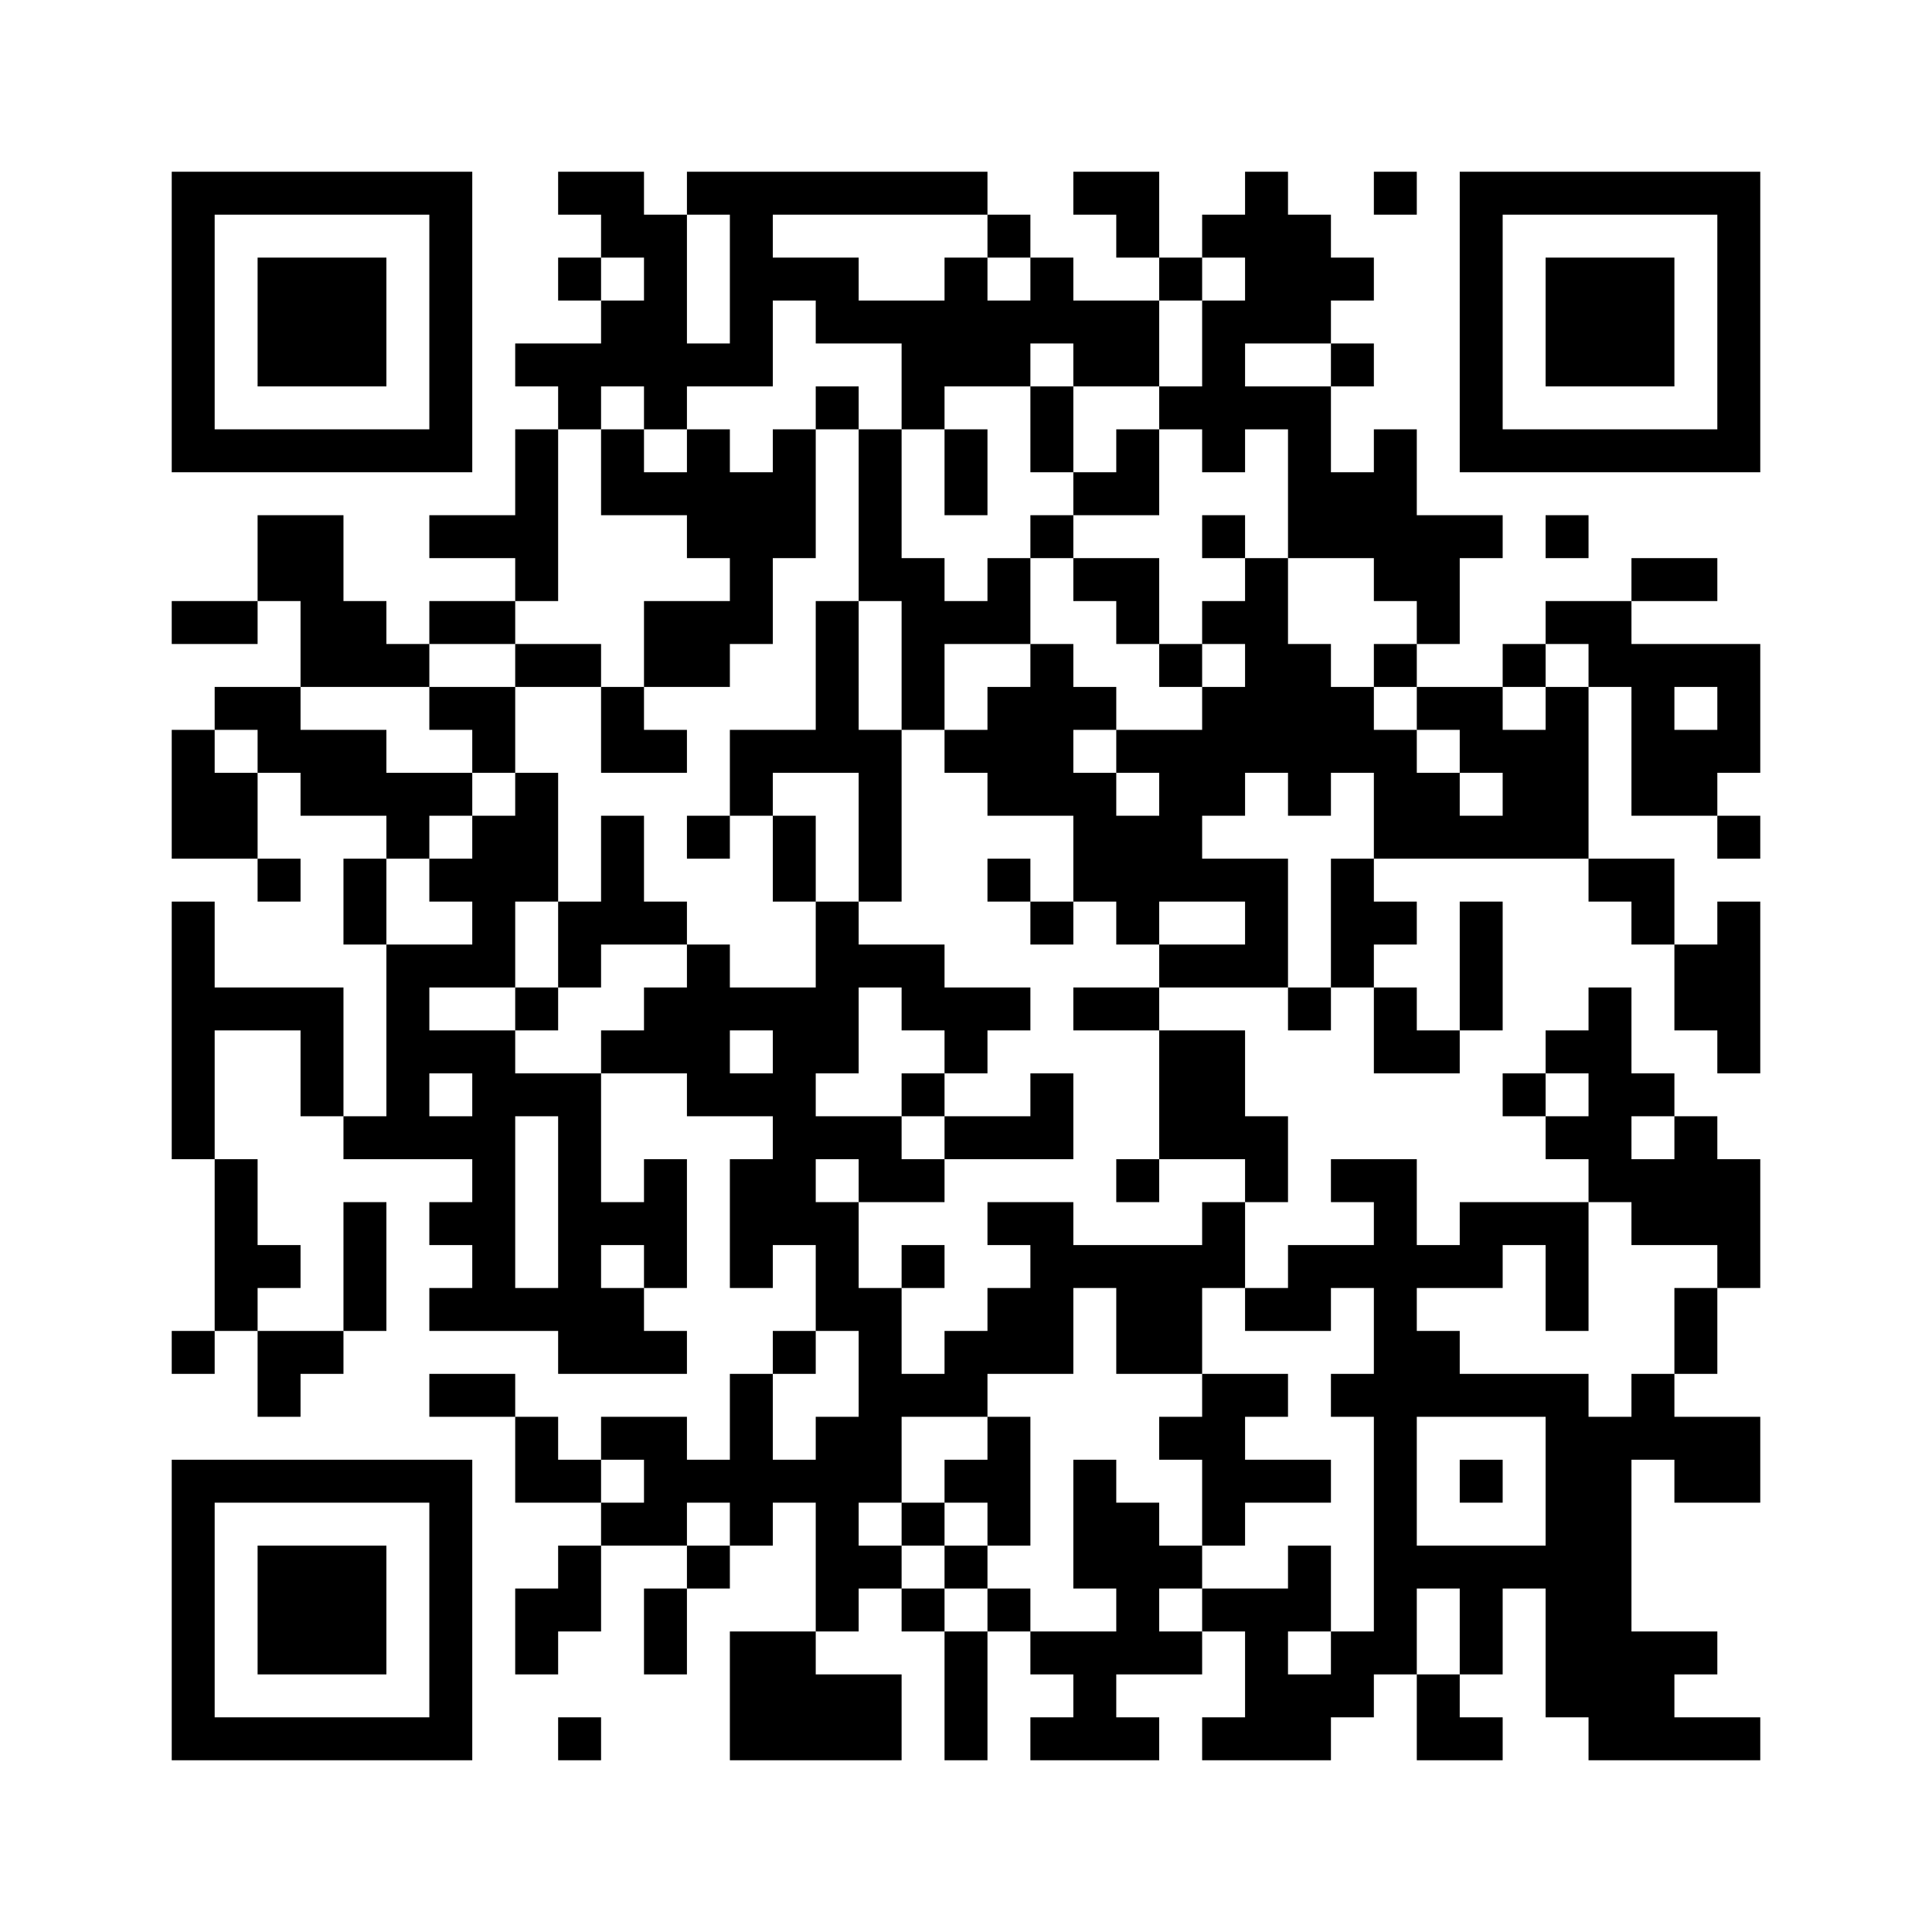
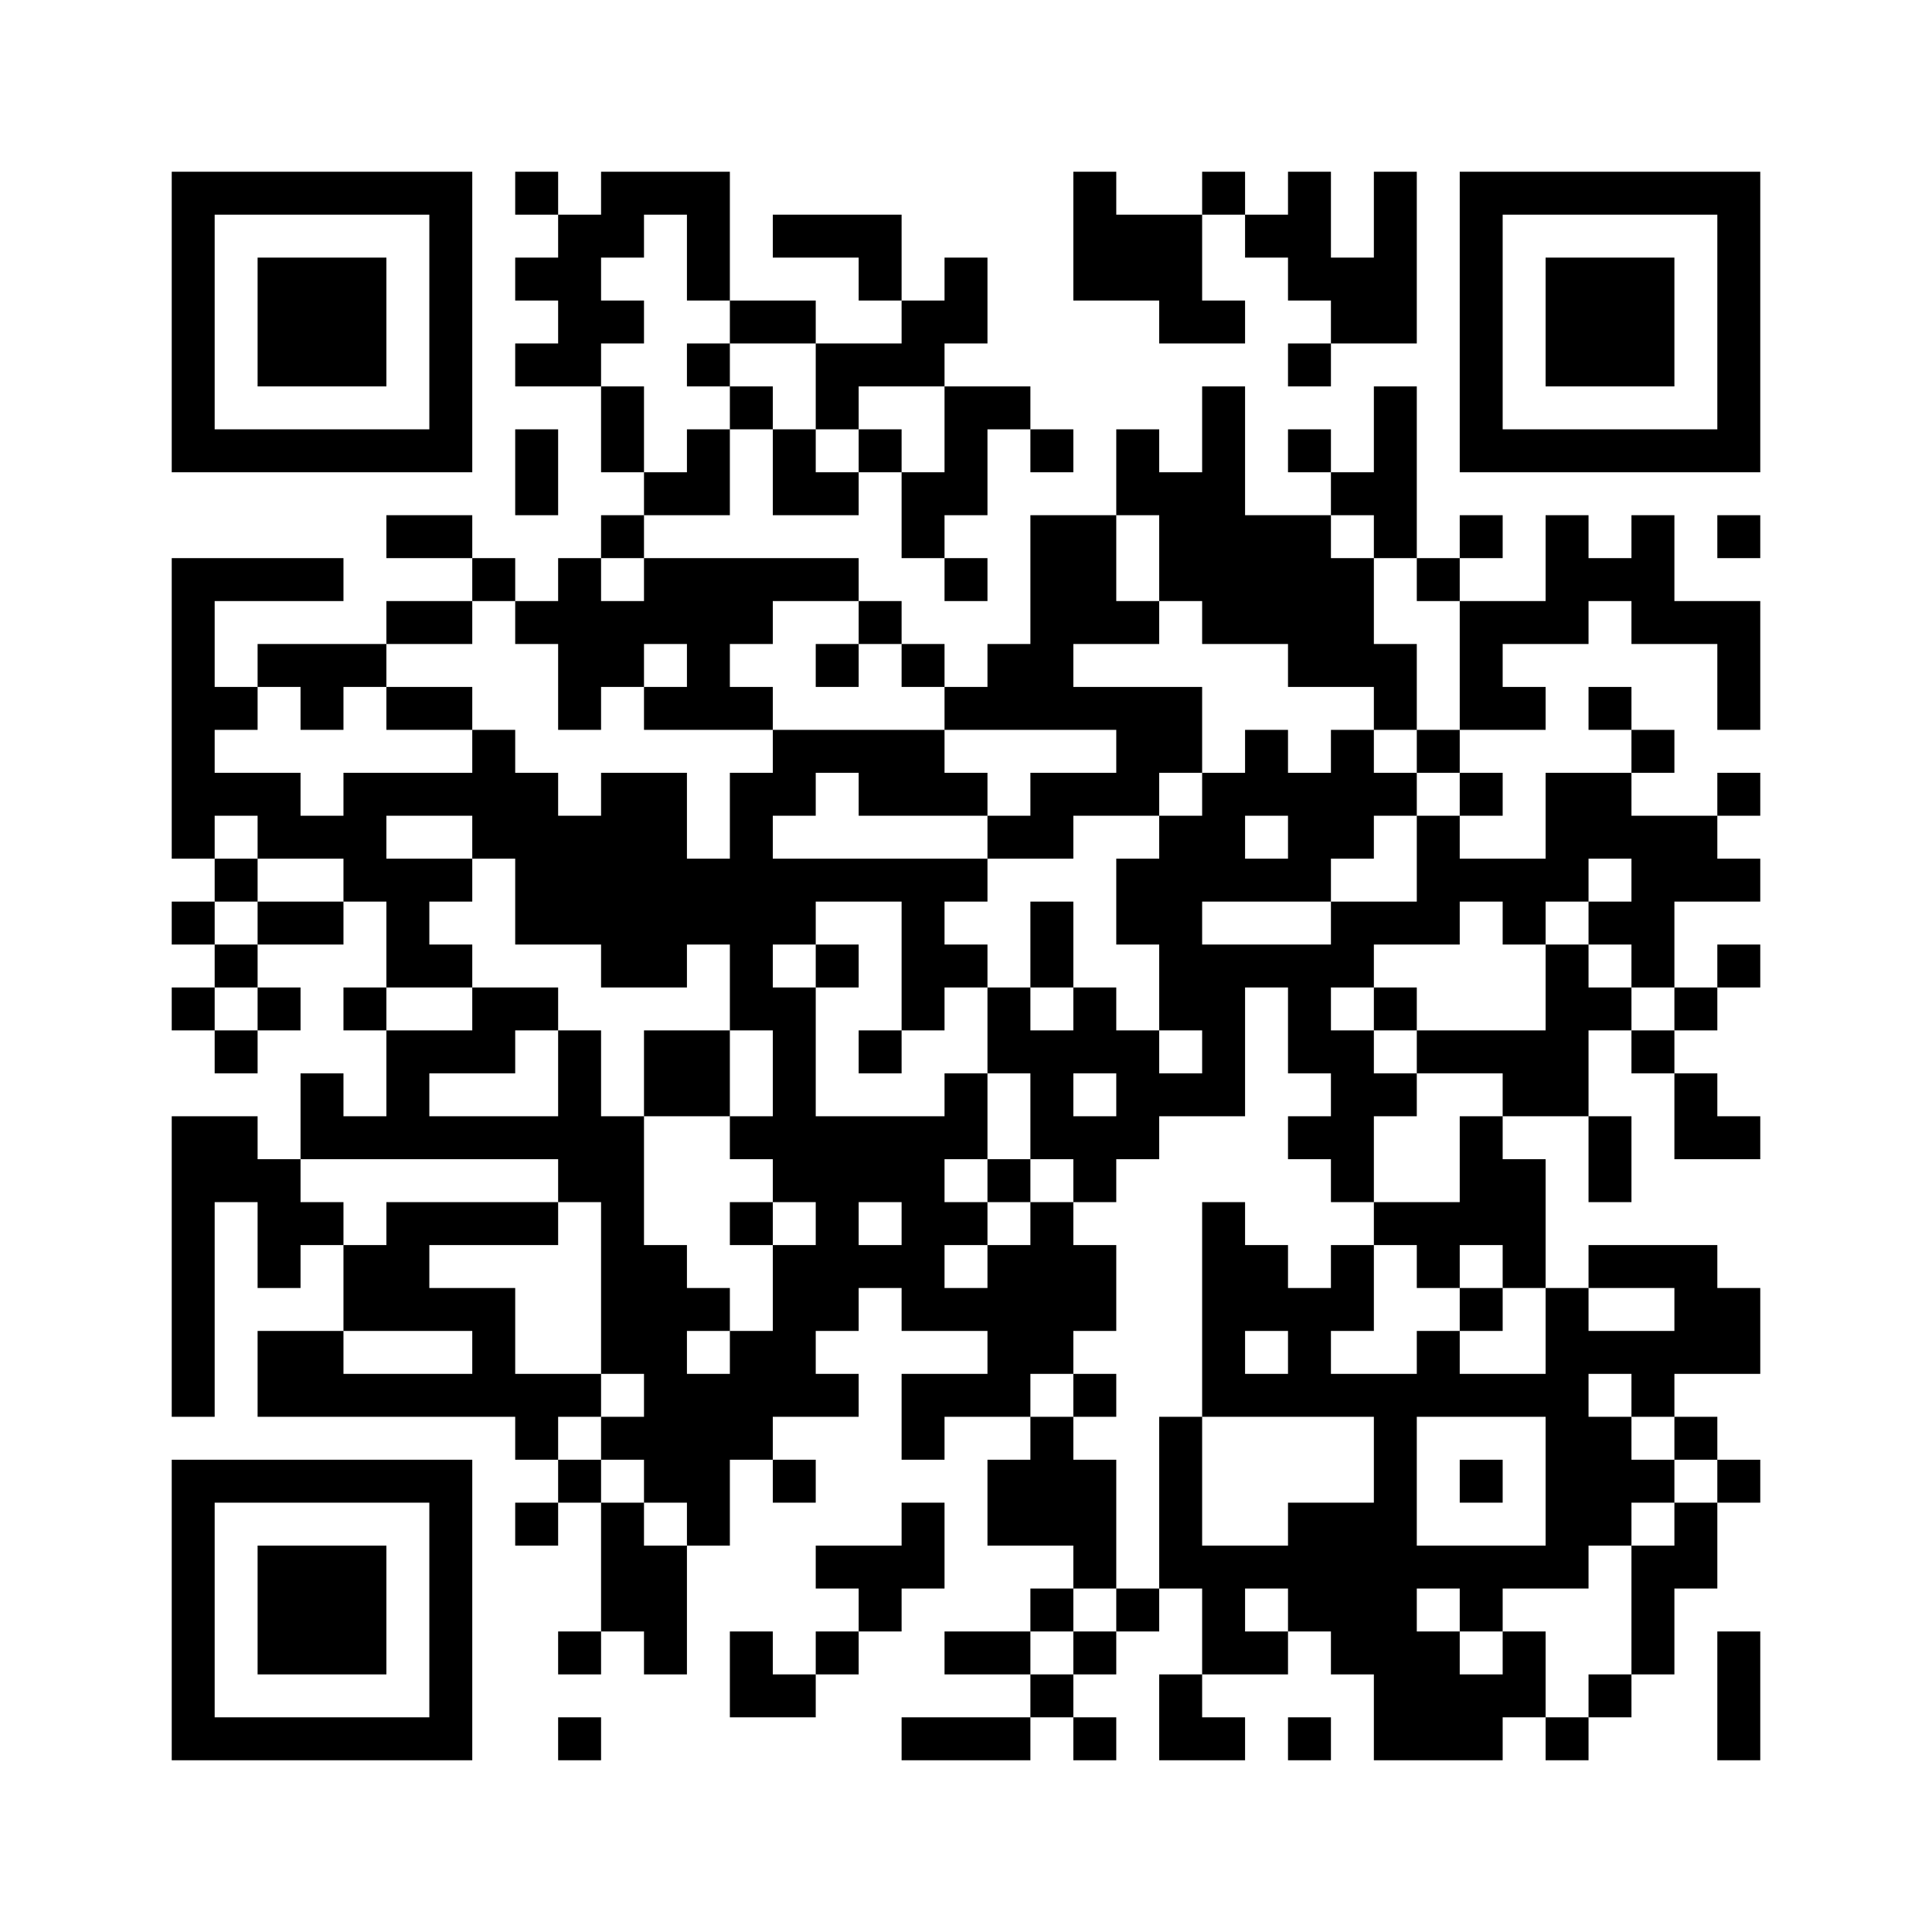
<svg xmlns="http://www.w3.org/2000/svg" width="900" height="900" class="segno">
-   <path transform="scale(20)" class="qrline" stroke="#000" d="M4 4.5h7m2 0h2m1 0h7m2 0h2m2 0h1m2 0h1m1 0h7m-37 1h1m5 0h1m3 0h2m1 0h1m5 0h1m2 0h1m1 0h3m3 0h1m5 0h1m-37 1h1m1 0h3m1 0h1m2 0h1m1 0h1m1 0h3m2 0h1m1 0h1m2 0h1m1 0h3m2 0h1m1 0h3m1 0h1m-37 1h1m1 0h3m1 0h1m3 0h2m1 0h1m1 0h8m1 0h3m3 0h1m1 0h3m1 0h1m-37 1h1m1 0h3m1 0h1m1 0h6m3 0h3m1 0h2m1 0h1m2 0h1m2 0h1m1 0h3m1 0h1m-37 1h1m5 0h1m2 0h1m1 0h1m3 0h1m1 0h1m2 0h1m2 0h4m3 0h1m5 0h1m-37 1h7m1 0h1m1 0h1m1 0h1m1 0h1m1 0h1m1 0h1m1 0h1m1 0h1m1 0h1m1 0h1m1 0h1m1 0h7m-29 1h1m1 0h5m1 0h1m1 0h1m2 0h2m3 0h3m-27 1h2m2 0h3m3 0h3m1 0h1m3 0h1m3 0h1m1 0h5m1 0h1m-31 1h2m4 0h1m4 0h1m2 0h2m1 0h1m1 0h2m2 0h1m2 0h2m4 0h2m-36 1h2m1 0h2m1 0h2m3 0h3m1 0h1m1 0h3m2 0h1m1 0h2m3 0h1m2 0h2m-31 1h3m2 0h2m1 0h2m2 0h1m1 0h1m2 0h1m2 0h1m1 0h2m1 0h1m2 0h1m1 0h4m-36 1h2m3 0h2m2 0h1m4 0h1m1 0h1m1 0h3m2 0h4m1 0h2m1 0h1m1 0h1m1 0h1m-37 1h1m1 0h3m2 0h1m2 0h2m1 0h4m1 0h3m1 0h7m1 0h3m1 0h3m-37 1h2m1 0h4m1 0h1m4 0h1m2 0h1m2 0h3m1 0h2m1 0h1m1 0h2m1 0h2m1 0h2m-36 1h2m3 0h1m1 0h2m1 0h1m1 0h1m1 0h1m1 0h1m4 0h3m4 0h5m3 0h1m-35 1h1m1 0h1m1 0h3m1 0h1m3 0h1m1 0h1m2 0h1m1 0h5m1 0h1m5 0h2m-35 1h1m3 0h1m2 0h1m1 0h3m3 0h1m4 0h1m1 0h1m2 0h1m1 0h2m1 0h1m3 0h1m1 0h1m-37 1h1m4 0h3m1 0h1m2 0h1m2 0h3m5 0h3m1 0h1m2 0h1m4 0h2m-37 1h4m1 0h1m2 0h1m2 0h5m1 0h3m1 0h2m3 0h1m1 0h1m1 0h1m2 0h1m1 0h2m-37 1h1m2 0h1m1 0h3m2 0h3m1 0h2m2 0h1m4 0h2m3 0h2m2 0h2m2 0h1m-37 1h1m2 0h1m1 0h1m1 0h3m2 0h3m2 0h1m2 0h1m2 0h2m6 0h1m1 0h2m-35 1h1m3 0h4m1 0h1m4 0h3m1 0h3m2 0h3m6 0h2m1 0h1m-35 1h1m5 0h1m1 0h1m1 0h1m1 0h2m1 0h2m4 0h1m2 0h1m1 0h2m4 0h4m-36 1h1m2 0h1m1 0h2m1 0h3m1 0h3m3 0h2m3 0h1m3 0h1m1 0h3m1 0h3m-36 1h2m1 0h1m2 0h1m1 0h1m1 0h1m1 0h1m1 0h1m1 0h1m2 0h5m1 0h5m1 0h1m3 0h1m-36 1h1m2 0h1m1 0h5m4 0h2m2 0h2m1 0h2m1 0h2m1 0h1m3 0h1m2 0h1m-36 1h1m1 0h2m5 0h3m2 0h1m1 0h1m1 0h3m1 0h2m4 0h2m5 0h1m-34 1h1m3 0h2m5 0h1m2 0h3m5 0h2m1 0h6m1 0h1m-27 1h1m1 0h2m1 0h1m1 0h2m2 0h1m3 0h2m3 0h1m3 0h5m-37 1h7m1 0h2m1 0h6m1 0h2m1 0h1m2 0h3m1 0h1m1 0h1m1 0h2m1 0h2m-37 1h1m5 0h1m3 0h2m1 0h1m1 0h1m1 0h1m1 0h1m1 0h2m1 0h1m3 0h1m3 0h2m-34 1h1m1 0h3m1 0h1m2 0h1m2 0h1m2 0h2m1 0h1m2 0h3m2 0h1m1 0h6m-34 1h1m1 0h3m1 0h1m1 0h2m1 0h1m3 0h1m1 0h1m1 0h1m2 0h1m1 0h3m1 0h1m1 0h1m1 0h2m-34 1h1m1 0h3m1 0h1m1 0h1m2 0h1m1 0h2m3 0h1m1 0h4m1 0h1m1 0h2m1 0h1m1 0h4m-36 1h1m5 0h1m6 0h4m1 0h1m2 0h1m3 0h3m1 0h1m2 0h3m-35 1h7m2 0h1m3 0h4m1 0h1m1 0h3m1 0h3m2 0h2m2 0h4" />
+   <path transform="scale(20)" class="qrline" stroke="#000" d="M4 4.5h7m1 0h1m1 0h3m8 0h1m2 0h1m1 0h1m1 0h1m1 0h7m-37 1h1m5 0h1m2 0h2m1 0h1m1 0h3m4 0h3m1 0h2m1 0h1m1 0h1m5 0h1m-37 1h1m1 0h3m1 0h1m1 0h2m2 0h1m3 0h1m1 0h1m2 0h3m2 0h3m1 0h1m1 0h3m1 0h1m-37 1h1m1 0h3m1 0h1m2 0h2m2 0h2m2 0h2m4 0h2m2 0h2m1 0h1m1 0h3m1 0h1m-37 1h1m1 0h3m1 0h1m1 0h2m2 0h1m2 0h3m8 0h1m3 0h1m1 0h3m1 0h1m-37 1h1m5 0h1m3 0h1m2 0h1m1 0h1m2 0h2m4 0h1m3 0h1m1 0h1m5 0h1m-37 1h7m1 0h1m1 0h1m1 0h1m1 0h1m1 0h1m1 0h1m1 0h1m1 0h1m1 0h1m1 0h1m1 0h1m1 0h7m-29 1h1m2 0h2m1 0h2m1 0h2m3 0h3m2 0h2m-24 1h2m3 0h1m6 0h1m2 0h2m1 0h4m1 0h1m1 0h1m1 0h1m1 0h1m1 0h1m-37 1h4m3 0h1m1 0h1m1 0h5m2 0h1m1 0h2m1 0h5m1 0h1m2 0h3m-35 1h1m4 0h2m1 0h6m2 0h1m3 0h3m1 0h4m2 0h3m1 0h3m-37 1h1m1 0h3m4 0h2m1 0h1m2 0h1m1 0h1m1 0h2m5 0h3m1 0h1m5 0h1m-37 1h2m1 0h1m1 0h2m2 0h1m1 0h3m4 0h6m4 0h1m1 0h2m1 0h1m2 0h1m-37 1h1m6 0h1m6 0h4m4 0h2m1 0h1m1 0h1m1 0h1m4 0h1m-35 1h3m1 0h5m1 0h2m1 0h2m1 0h3m1 0h3m1 0h5m1 0h1m1 0h2m2 0h1m-37 1h1m1 0h3m2 0h5m1 0h1m5 0h2m2 0h2m1 0h2m1 0h1m2 0h4m-35 1h1m2 0h3m1 0h11m3 0h5m2 0h4m1 0h3m-37 1h1m1 0h2m1 0h1m2 0h7m2 0h1m2 0h1m1 0h2m3 0h3m1 0h1m1 0h2m-34 1h1m3 0h2m3 0h2m1 0h1m1 0h1m1 0h2m1 0h1m2 0h5m4 0h1m1 0h1m1 0h1m-37 1h1m1 0h1m1 0h1m2 0h2m4 0h2m2 0h1m1 0h1m1 0h1m1 0h2m1 0h1m1 0h1m3 0h2m1 0h1m-35 1h1m3 0h3m1 0h1m1 0h2m1 0h1m1 0h1m2 0h4m1 0h1m1 0h2m1 0h4m1 0h1m-32 1h1m1 0h1m3 0h1m1 0h2m1 0h1m3 0h1m1 0h1m1 0h3m2 0h2m2 0h2m2 0h1m-36 1h2m1 0h8m2 0h6m1 0h3m3 0h2m2 0h1m2 0h1m1 0h2m-37 1h3m6 0h2m3 0h4m1 0h1m1 0h1m5 0h1m2 0h2m1 0h1m-34 1h1m1 0h2m1 0h4m1 0h1m2 0h1m1 0h1m1 0h2m1 0h1m3 0h1m3 0h4m-32 1h1m1 0h1m1 0h2m4 0h2m2 0h4m1 0h3m2 0h2m1 0h1m1 0h1m1 0h1m1 0h3m-36 1h1m3 0h4m2 0h3m1 0h2m1 0h5m2 0h4m2 0h1m1 0h1m2 0h2m-37 1h1m1 0h2m3 0h1m2 0h2m1 0h2m4 0h2m3 0h1m1 0h1m2 0h1m2 0h5m-37 1h1m1 0h8m1 0h5m1 0h3m1 0h1m2 0h9m1 0h1m-27 1h1m1 0h4m3 0h1m2 0h1m2 0h1m4 0h1m3 0h2m1 0h1m-36 1h7m2 0h1m1 0h2m1 0h1m4 0h3m1 0h1m4 0h1m1 0h1m1 0h3m1 0h1m-37 1h1m5 0h1m1 0h1m1 0h1m1 0h1m4 0h1m1 0h3m1 0h1m2 0h3m3 0h2m1 0h1m-36 1h1m1 0h3m1 0h1m3 0h2m3 0h3m3 0h1m1 0h10m1 0h2m-36 1h1m1 0h3m1 0h1m3 0h2m4 0h1m3 0h1m1 0h1m1 0h1m1 0h3m1 0h1m3 0h1m-35 1h1m1 0h3m1 0h1m2 0h1m1 0h1m1 0h1m1 0h1m2 0h2m1 0h1m2 0h2m1 0h3m1 0h1m2 0h1m1 0h1m-37 1h1m5 0h1m6 0h2m5 0h1m2 0h1m4 0h4m1 0h1m2 0h1m-37 1h7m2 0h1m7 0h3m1 0h1m1 0h2m1 0h1m1 0h3m1 0h1m3 0h1" />
</svg>
